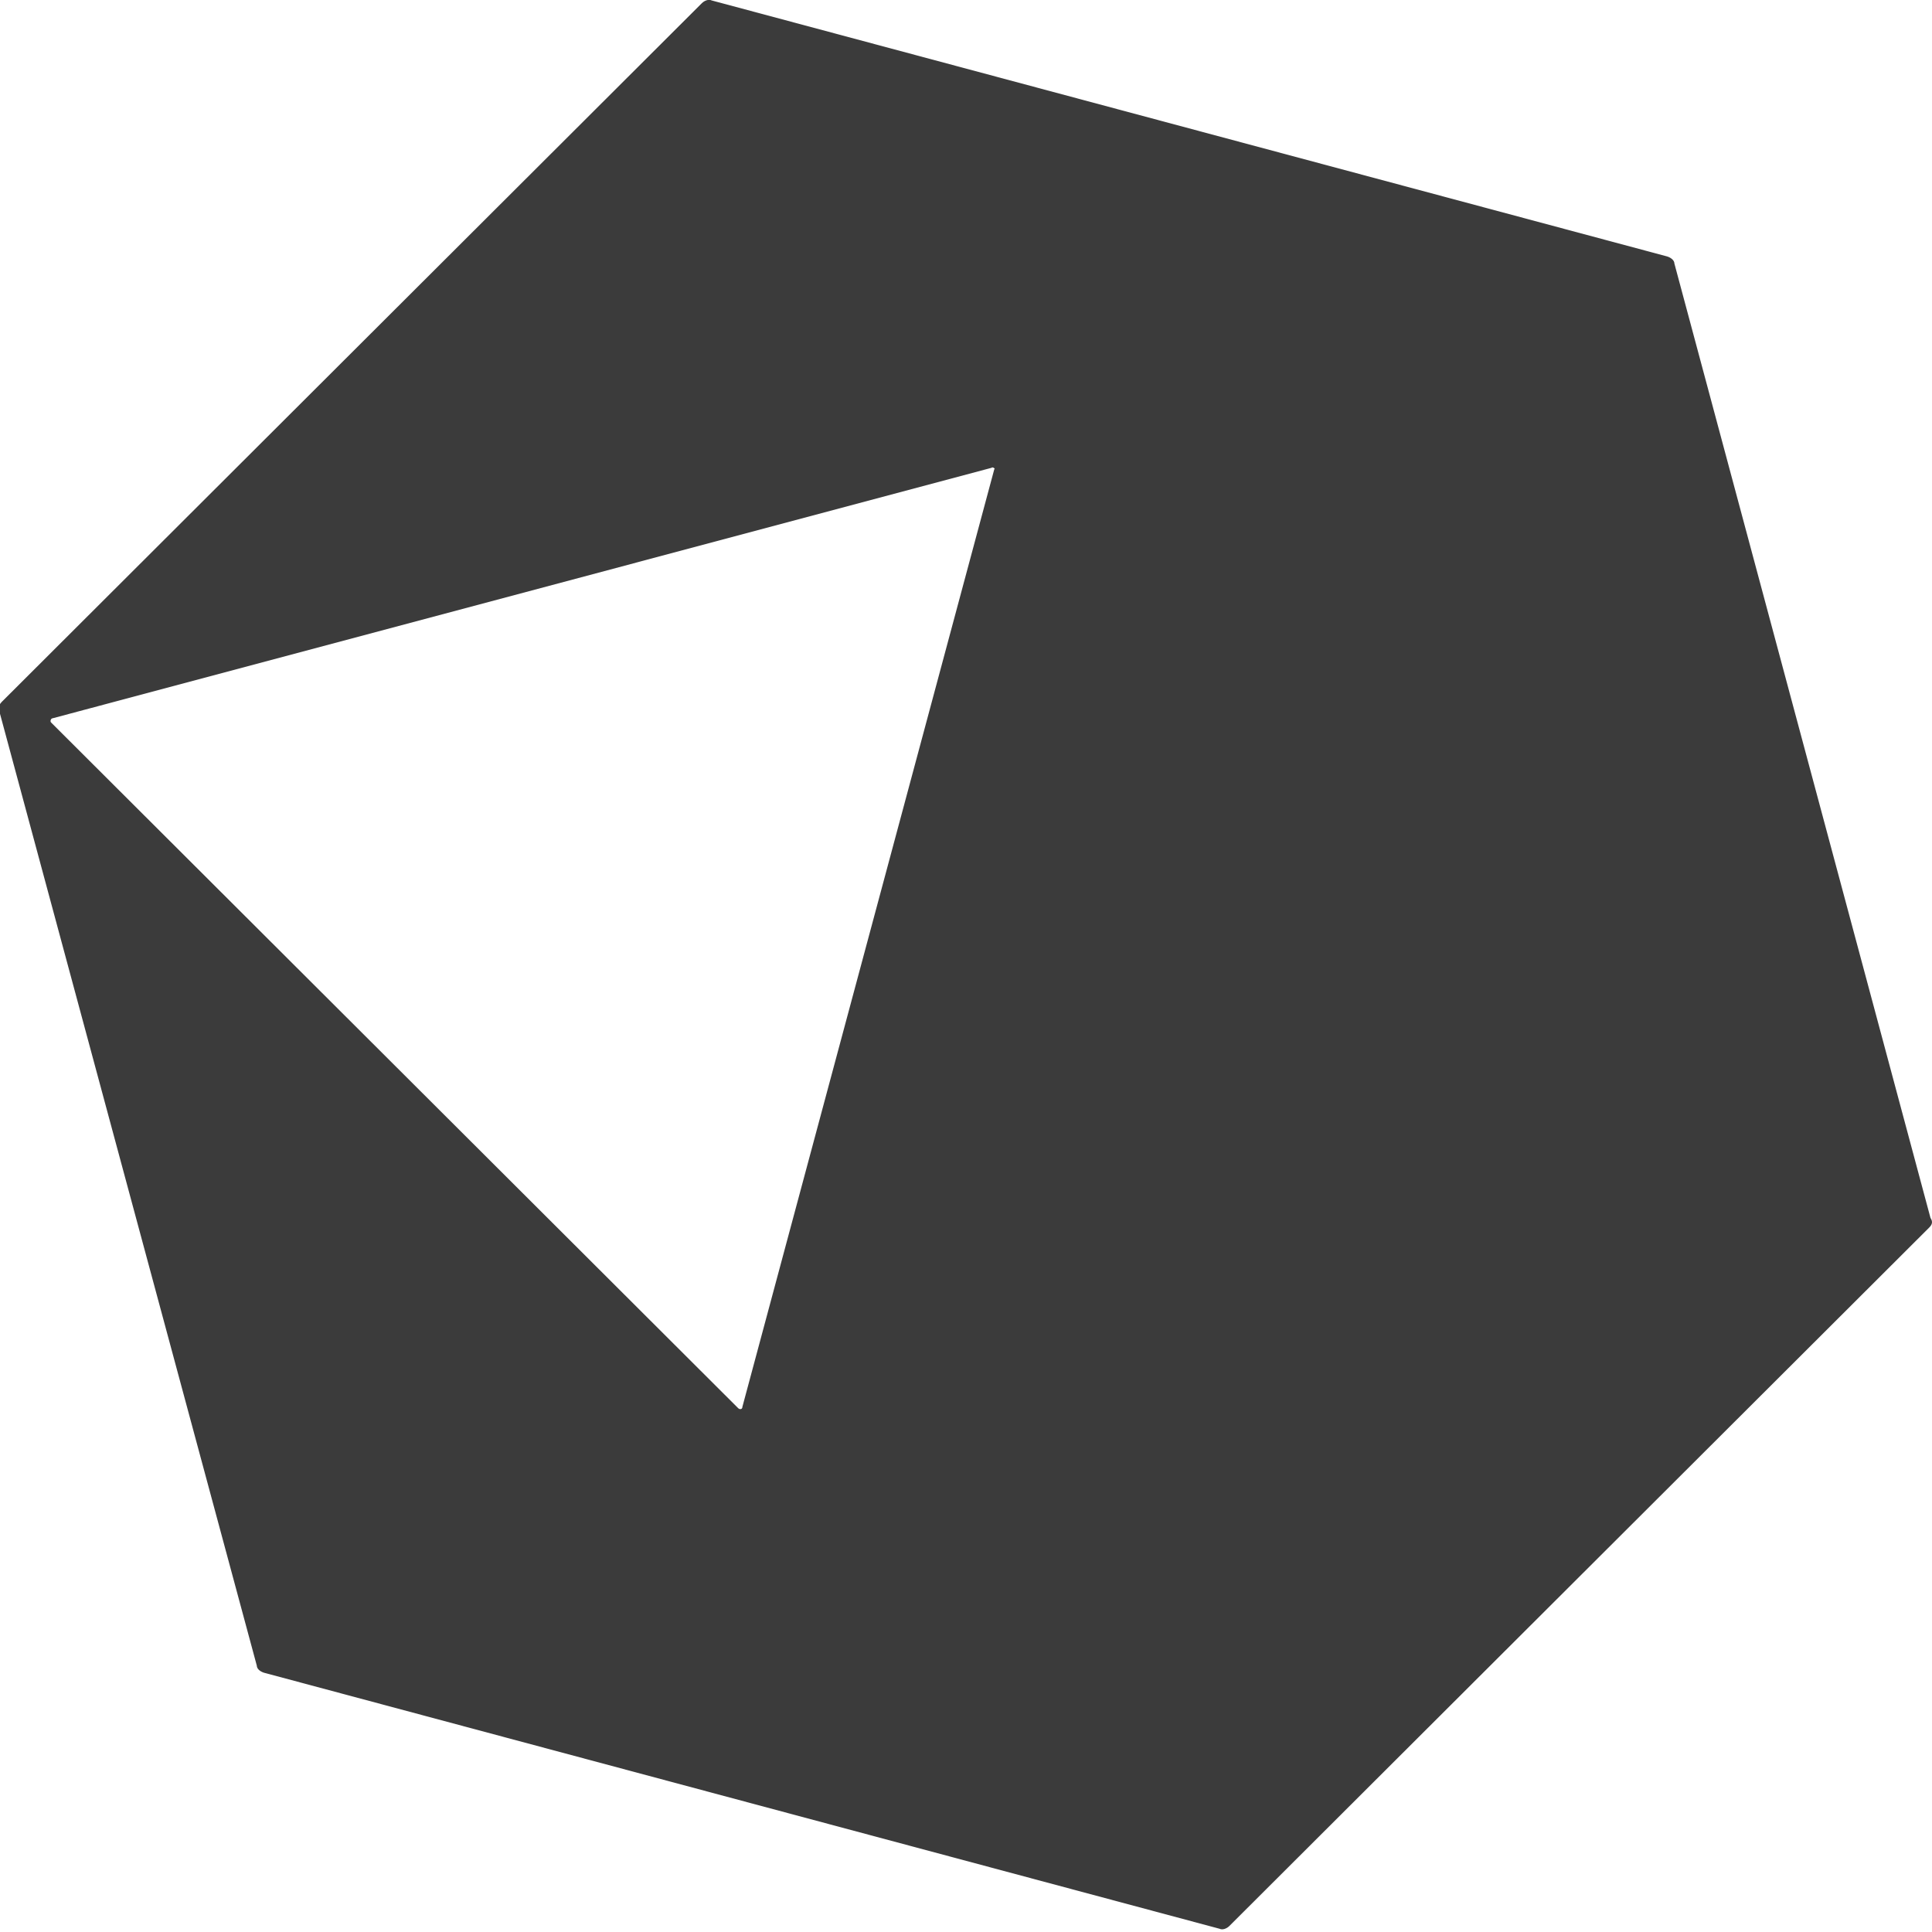
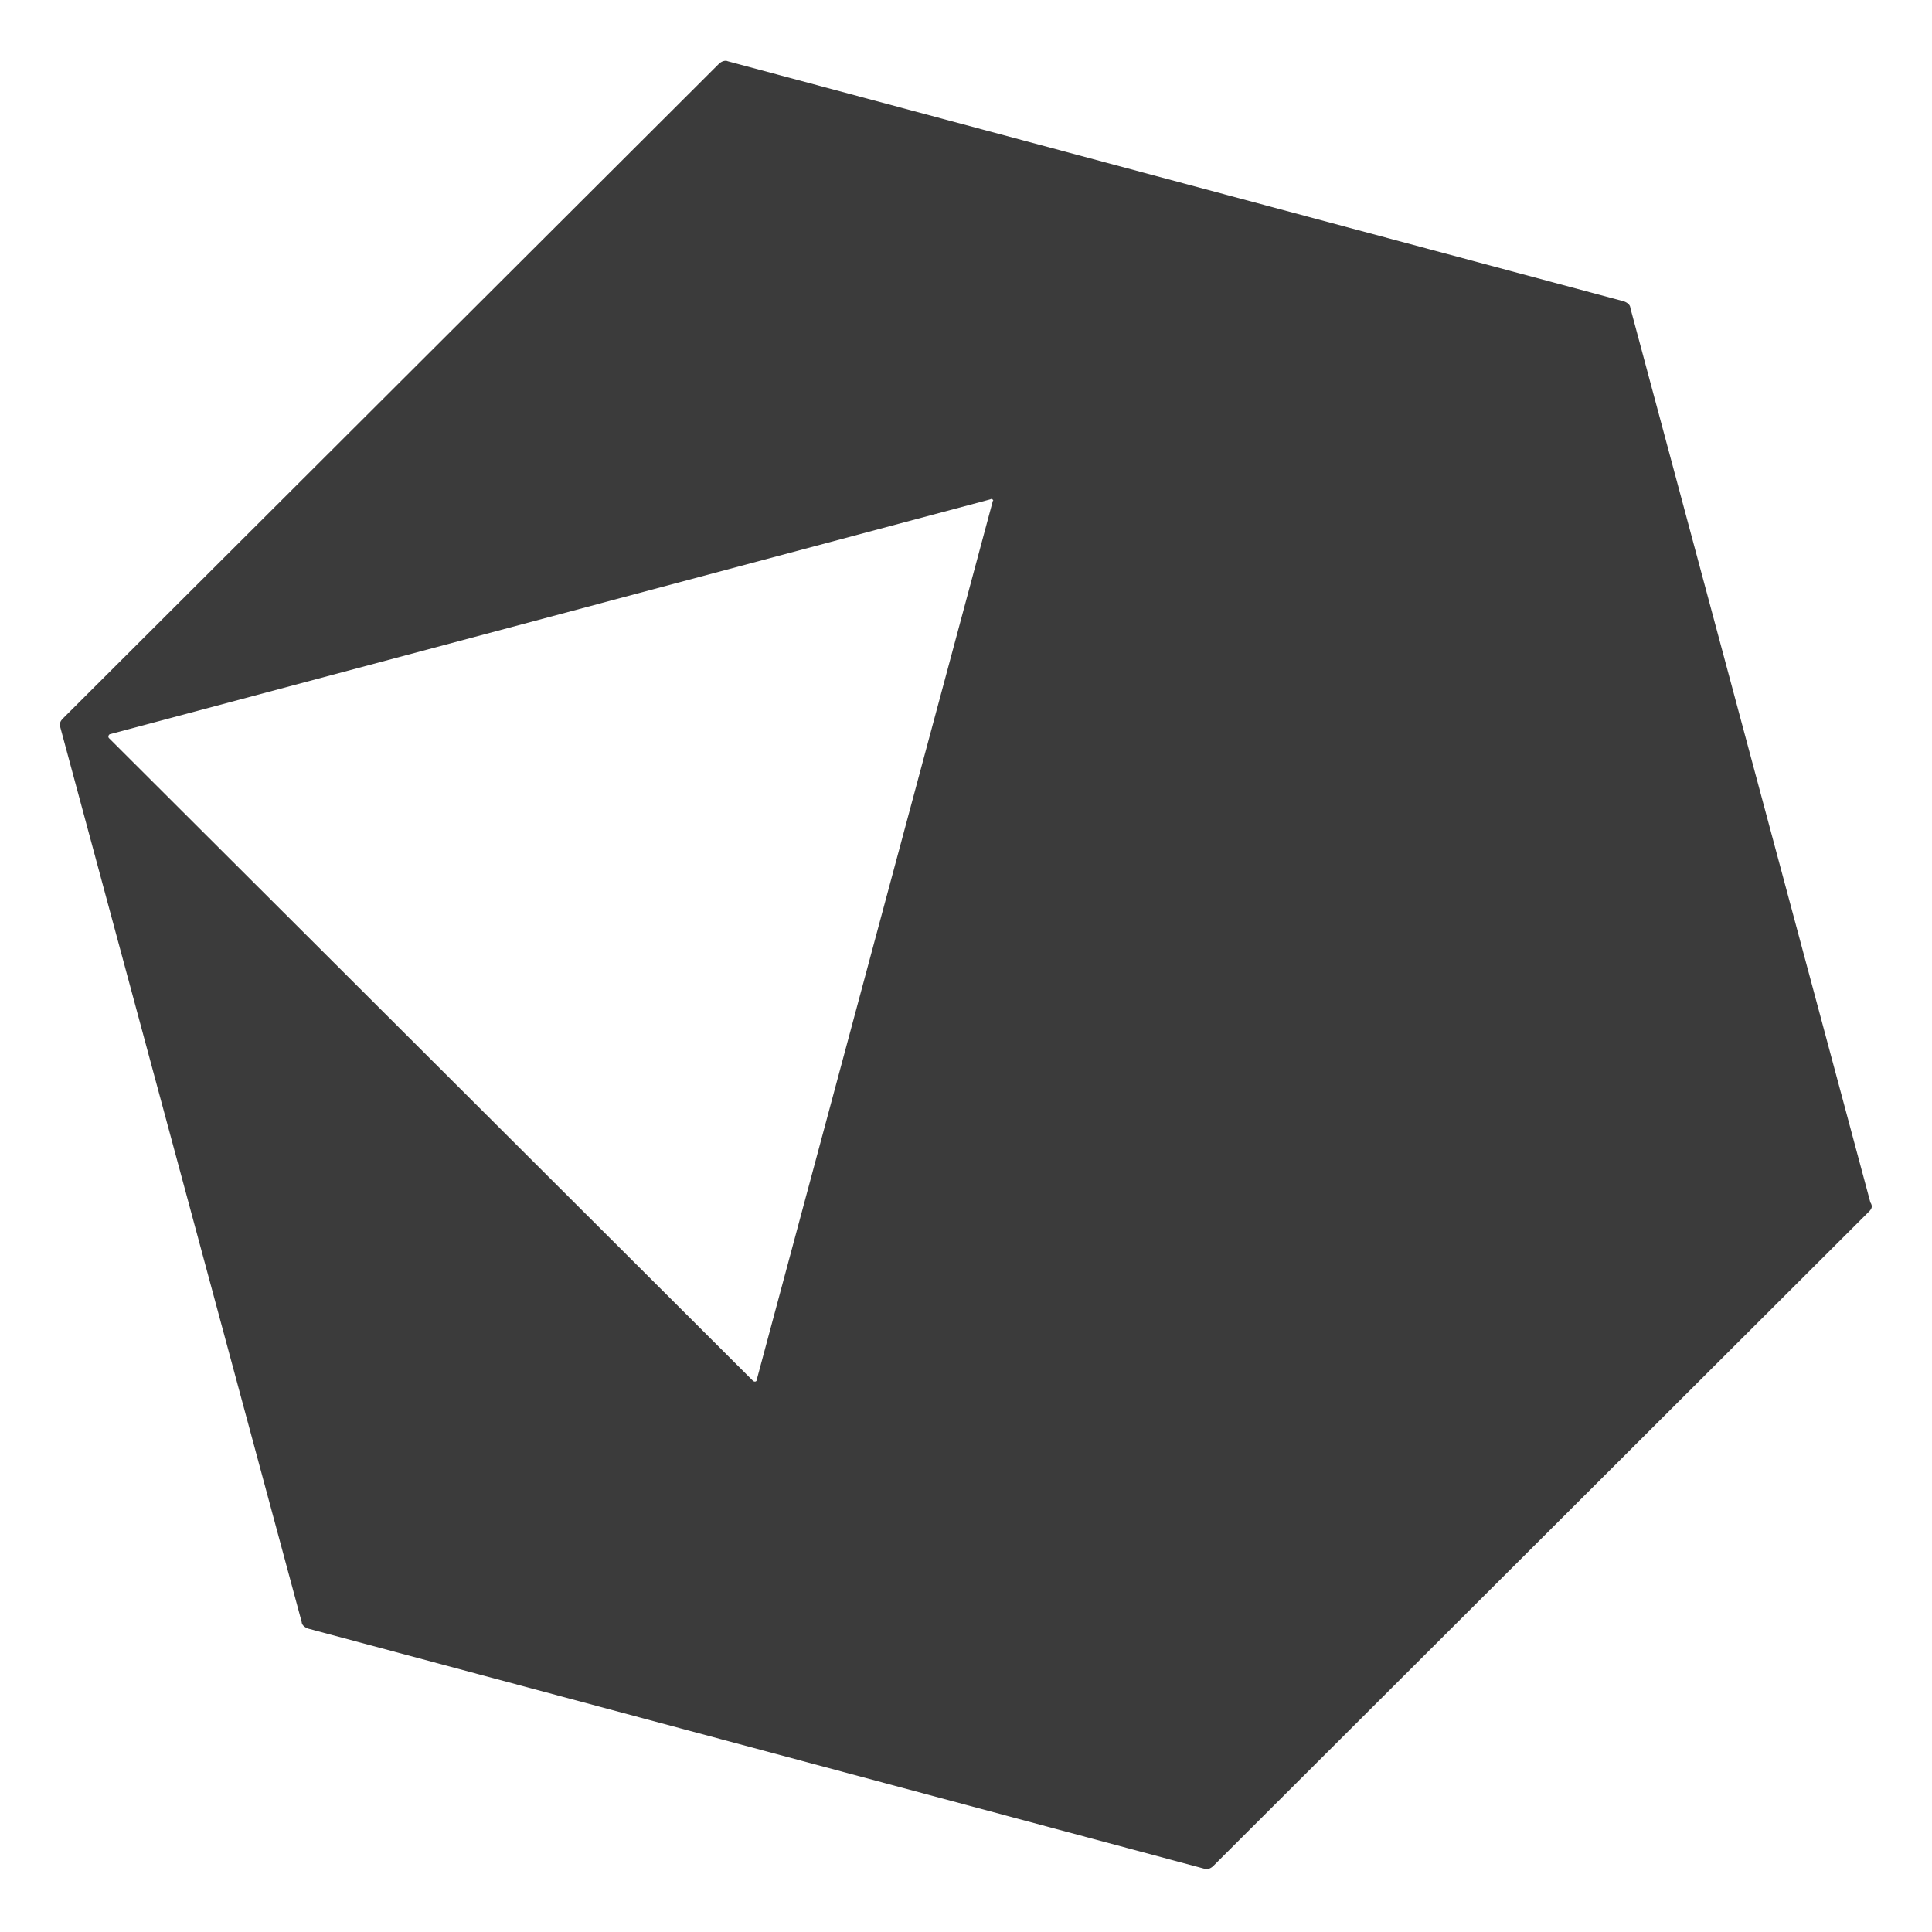
- <svg xmlns="http://www.w3.org/2000/svg" viewBox="0 0 193.2 206.7" width="16" height="16" version="1.1" id="svg1">
-   <defs id="defs1" />
-   <path d="M 199.637,131.347 124.779,206.055 c -0.299,0.299 -0.749,0.449 -1.048,0.299 L 21.475,178.956 c -0.449,-0.15 -0.749,-0.449 -0.749,-0.749 L -6.821,76.101 c -0.15,-0.449 0,-0.749 0.299,-1.048 L 68.336,0.345 C 68.635,0.046 69.085,-0.104 69.384,0.046 L 171.64,27.444 c 0.449,0.15 0.749,0.449 0.749,0.749 l 27.398,102.106 c 0.299,0.449 0.15,0.749 -0.15,1.048 z M 99.327,50.051 -1.132,76.85 c -0.15,0 -0.299,0.299 -0.15,0.449 L 72.229,150.66 c 0.15,0.15 0.449,0.15 0.449,-0.15 L 99.627,50.2 c 0.15,0 -0.15,-0.299 -0.299,-0.15 z" fill="#cccccc" id="path1" style="stroke-width:1.497;fill:#3b3b3b;fill-opacity:1" />
+ <svg xmlns="http://www.w3.org/2000/svg" width="16" height="16" viewBox="0 0 16 16" version="1.1">
+   <g transform="translate(0.9949,0.5043) scale(0.07255)">
+     <path fill="#3b3b3b" d="M 199.637,131.347 124.779,206.055 c -0.299,0.299 -0.749,0.449 -1.048,0.299 L 21.475,178.956 c -0.449,-0.15 -0.749,-0.449 -0.749,-0.749 L -6.821,76.101 c -0.15,-0.449 0,-0.749 0.299,-1.048 L 68.336,0.345 C 68.635,0.046 69.085,-0.104 69.384,0.046 L 171.64,27.444 c 0.449,0.15 0.749,0.449 0.749,0.749 l 27.398,102.106 c 0.299,0.449 0.15,0.749 -0.15,1.048 z M 99.327,50.051 -1.132,76.85 c -0.15,0 -0.299,0.299 -0.15,0.449 L 72.229,150.66 c 0.15,0.15 0.449,0.15 0.449,-0.15 L 99.627,50.2 c 0.15,0 -0.15,-0.299 -0.299,-0.15 z" />
+   </g>
</svg>
